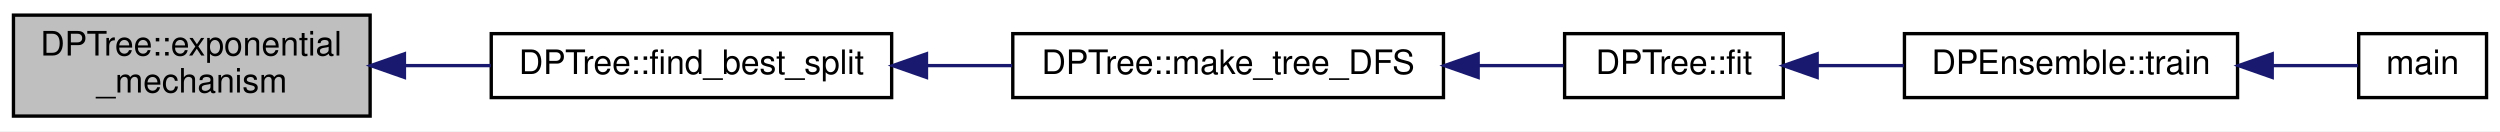
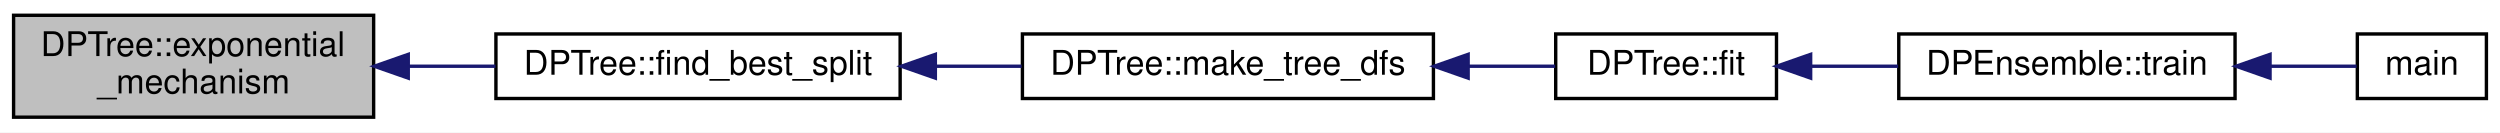
- <svg xmlns="http://www.w3.org/2000/svg" xmlns:xlink="http://www.w3.org/1999/xlink" width="743pt" height="39pt" viewBox="0.00 0.00 743.00 39.00">
+ <svg xmlns="http://www.w3.org/2000/svg" xmlns:xlink="http://www.w3.org/1999/xlink" width="736pt" height="39pt" viewBox="0.00 0.00 736.00 39.00">
  <g id="graph0" class="graph" transform="scale(1 1) rotate(0) translate(4 35)">
-     <polygon fill="#ffffff" stroke="transparent" points="-4,4 -4,-35 739,-35 739,4 -4,4" />
+     <polygon fill="#ffffff" stroke="transparent" points="-4,4 -4,-35 732,-35 732,4 -4,4" />
    <g id="node1" class="node">
      <polygon fill="#bfbfbf" stroke="#000000" points="0,-.5 0,-30.5 106,-30.5 106,-.5 0,-.5" />
      <text text-anchor="start" x="8" y="-18.5" font-family="Helvetica,sans-Serif" font-size="10.00" fill="#000000">DPTree::exponential</text>
      <text text-anchor="middle" x="53" y="-7.5" font-family="Helvetica,sans-Serif" font-size="10.00" fill="#000000">_mechanism</text>
    </g>
    <g id="node2" class="node">
      <g id="a_node2">
        <a xlink:href="class_d_p_tree.html#ad7f8755be37ad10cf104fba2076dce5e" target="_top" xlink:title="DPTree::find_best_split">
          <polygon fill="#ffffff" stroke="#000000" points="142,-6 142,-25 261,-25 261,-6 142,-6" />
          <text text-anchor="middle" x="201.5" y="-13" font-family="Helvetica,sans-Serif" font-size="10.00" fill="#000000">DPTree::find_best_split</text>
        </a>
      </g>
    </g>
    <g id="edge1" class="edge">
      <path fill="none" stroke="#191970" d="M116.38,-15.5C124.835,-15.5 133.483,-15.5 141.871,-15.5" />
      <polygon fill="#191970" stroke="#191970" points="116.192,-12 106.192,-15.5 116.192,-19 116.192,-12" />
    </g>
    <g id="node3" class="node">
      <g id="a_node3">
-         <a xlink:href="class_d_p_tree.html#a07314c44bb7b7ca37c735b70de3ccb9e" target="_top" xlink:title="DPTree::make_tree_DFS">
-           <polygon fill="#ffffff" stroke="#000000" points="297,-6 297,-25 425,-25 425,-6 297,-6" />
-           <text text-anchor="middle" x="361" y="-13" font-family="Helvetica,sans-Serif" font-size="10.00" fill="#000000">DPTree::make_tree_DFS</text>
+         <a xlink:href="class_d_p_tree.html#a54cea43a3929249de4be25f607a16339" target="_top" xlink:title="DPTree::make_tree_dfs">
+           <polygon fill="#ffffff" stroke="#000000" points="297,-6 297,-25 418,-25 418,-6 297,-6" />
+           <text text-anchor="middle" x="357.5" y="-13" font-family="Helvetica,sans-Serif" font-size="10.00" fill="#000000">DPTree::make_tree_dfs</text>
        </a>
      </g>
    </g>
    <g id="edge2" class="edge">
-       <path fill="none" stroke="#191970" d="M271.512,-15.5C279.927,-15.5 288.489,-15.5 296.816,-15.5" />
-       <polygon fill="#191970" stroke="#191970" points="271.346,-12 261.346,-15.5 271.346,-19 271.346,-12" />
+       <path fill="none" stroke="#191970" d="M271.542,-15.5C279.956,-15.5 288.494,-15.5 296.761,-15.5" />
+       <polygon fill="#191970" stroke="#191970" points="271.368,-12 261.368,-15.5 271.368,-19 271.368,-12" />
    </g>
    <g id="node4" class="node">
      <g id="a_node4">
        <a xlink:href="class_d_p_tree.html#a82b9507f4f5d056b98f40871b304f943" target="_top" xlink:title="DPTree::fit">
-           <polygon fill="#ffffff" stroke="#000000" points="461,-6 461,-25 526,-25 526,-6 461,-6" />
-           <text text-anchor="middle" x="493.5" y="-13" font-family="Helvetica,sans-Serif" font-size="10.00" fill="#000000">DPTree::fit</text>
+           <polygon fill="#ffffff" stroke="#000000" points="454,-6 454,-25 519,-25 519,-6 454,-6" />
+           <text text-anchor="middle" x="486.5" y="-13" font-family="Helvetica,sans-Serif" font-size="10.00" fill="#000000">DPTree::fit</text>
        </a>
      </g>
    </g>
    <g id="edge3" class="edge">
-       <path fill="none" stroke="#191970" d="M435.355,-15.5C444.21,-15.5 452.868,-15.5 460.685,-15.5" />
-       <polygon fill="#191970" stroke="#191970" points="435.309,-12 425.309,-15.5 435.309,-19 435.309,-12" />
+       <path fill="none" stroke="#191970" d="M428.305,-15.5C437.207,-15.5 445.947,-15.5 453.838,-15.5" />
+       <polygon fill="#191970" stroke="#191970" points="428.223,-12 418.223,-15.5 428.223,-19 428.223,-12" />
    </g>
    <g id="node5" class="node">
      <g id="a_node5">
        <a xlink:href="class_d_p_ensemble.html#a1652b5fde834bfb18416ebf438d3e10a" target="_top" xlink:title="DPEnsemble::train">
-           <polygon fill="#ffffff" stroke="#000000" points="562,-6 562,-25 661,-25 661,-6 562,-6" />
-           <text text-anchor="middle" x="611.5" y="-13" font-family="Helvetica,sans-Serif" font-size="10.00" fill="#000000">DPEnsemble::train</text>
+           <polygon fill="#ffffff" stroke="#000000" points="555,-6 555,-25 654,-25 654,-6 555,-6" />
+           <text text-anchor="middle" x="604.5" y="-13" font-family="Helvetica,sans-Serif" font-size="10.00" fill="#000000">DPEnsemble::train</text>
        </a>
      </g>
    </g>
    <g id="edge4" class="edge">
-       <path fill="none" stroke="#191970" d="M536.257,-15.5C544.549,-15.5 553.305,-15.5 561.798,-15.5" />
-       <polygon fill="#191970" stroke="#191970" points="536.056,-12 526.056,-15.5 536.056,-19 536.056,-12" />
+       <path fill="none" stroke="#191970" d="M529.257,-15.5C537.549,-15.5 546.305,-15.5 554.798,-15.5" />
+       <polygon fill="#191970" stroke="#191970" points="529.056,-12 519.056,-15.5 529.056,-19 529.056,-12" />
    </g>
    <g id="node6" class="node">
      <g id="a_node6">
        <a xlink:href="main_8cpp.html#a3c04138a5bfe5d72780bb7e82a18e627" target="_top" xlink:title="main">
-           <polygon fill="#ffffff" stroke="#000000" points="697,-6 697,-25 735,-25 735,-6 697,-6" />
-           <text text-anchor="middle" x="716" y="-13" font-family="Helvetica,sans-Serif" font-size="10.00" fill="#000000">main</text>
+           <polygon fill="#ffffff" stroke="#000000" points="690,-6 690,-25 728,-25 728,-6 690,-6" />
+           <text text-anchor="middle" x="709" y="-13" font-family="Helvetica,sans-Serif" font-size="10.00" fill="#000000">main</text>
        </a>
      </g>
    </g>
    <g id="edge5" class="edge">
-       <path fill="none" stroke="#191970" d="M671.34,-15.5C680.527,-15.5 689.394,-15.5 696.772,-15.5" />
-       <polygon fill="#191970" stroke="#191970" points="671.302,-12 661.302,-15.5 671.302,-19 671.302,-12" />
+       <path fill="none" stroke="#191970" d="M664.34,-15.5C673.527,-15.5 682.394,-15.5 689.772,-15.5" />
+       <polygon fill="#191970" stroke="#191970" points="664.302,-12 654.302,-15.5 664.302,-19 664.302,-12" />
    </g>
  </g>
</svg>
